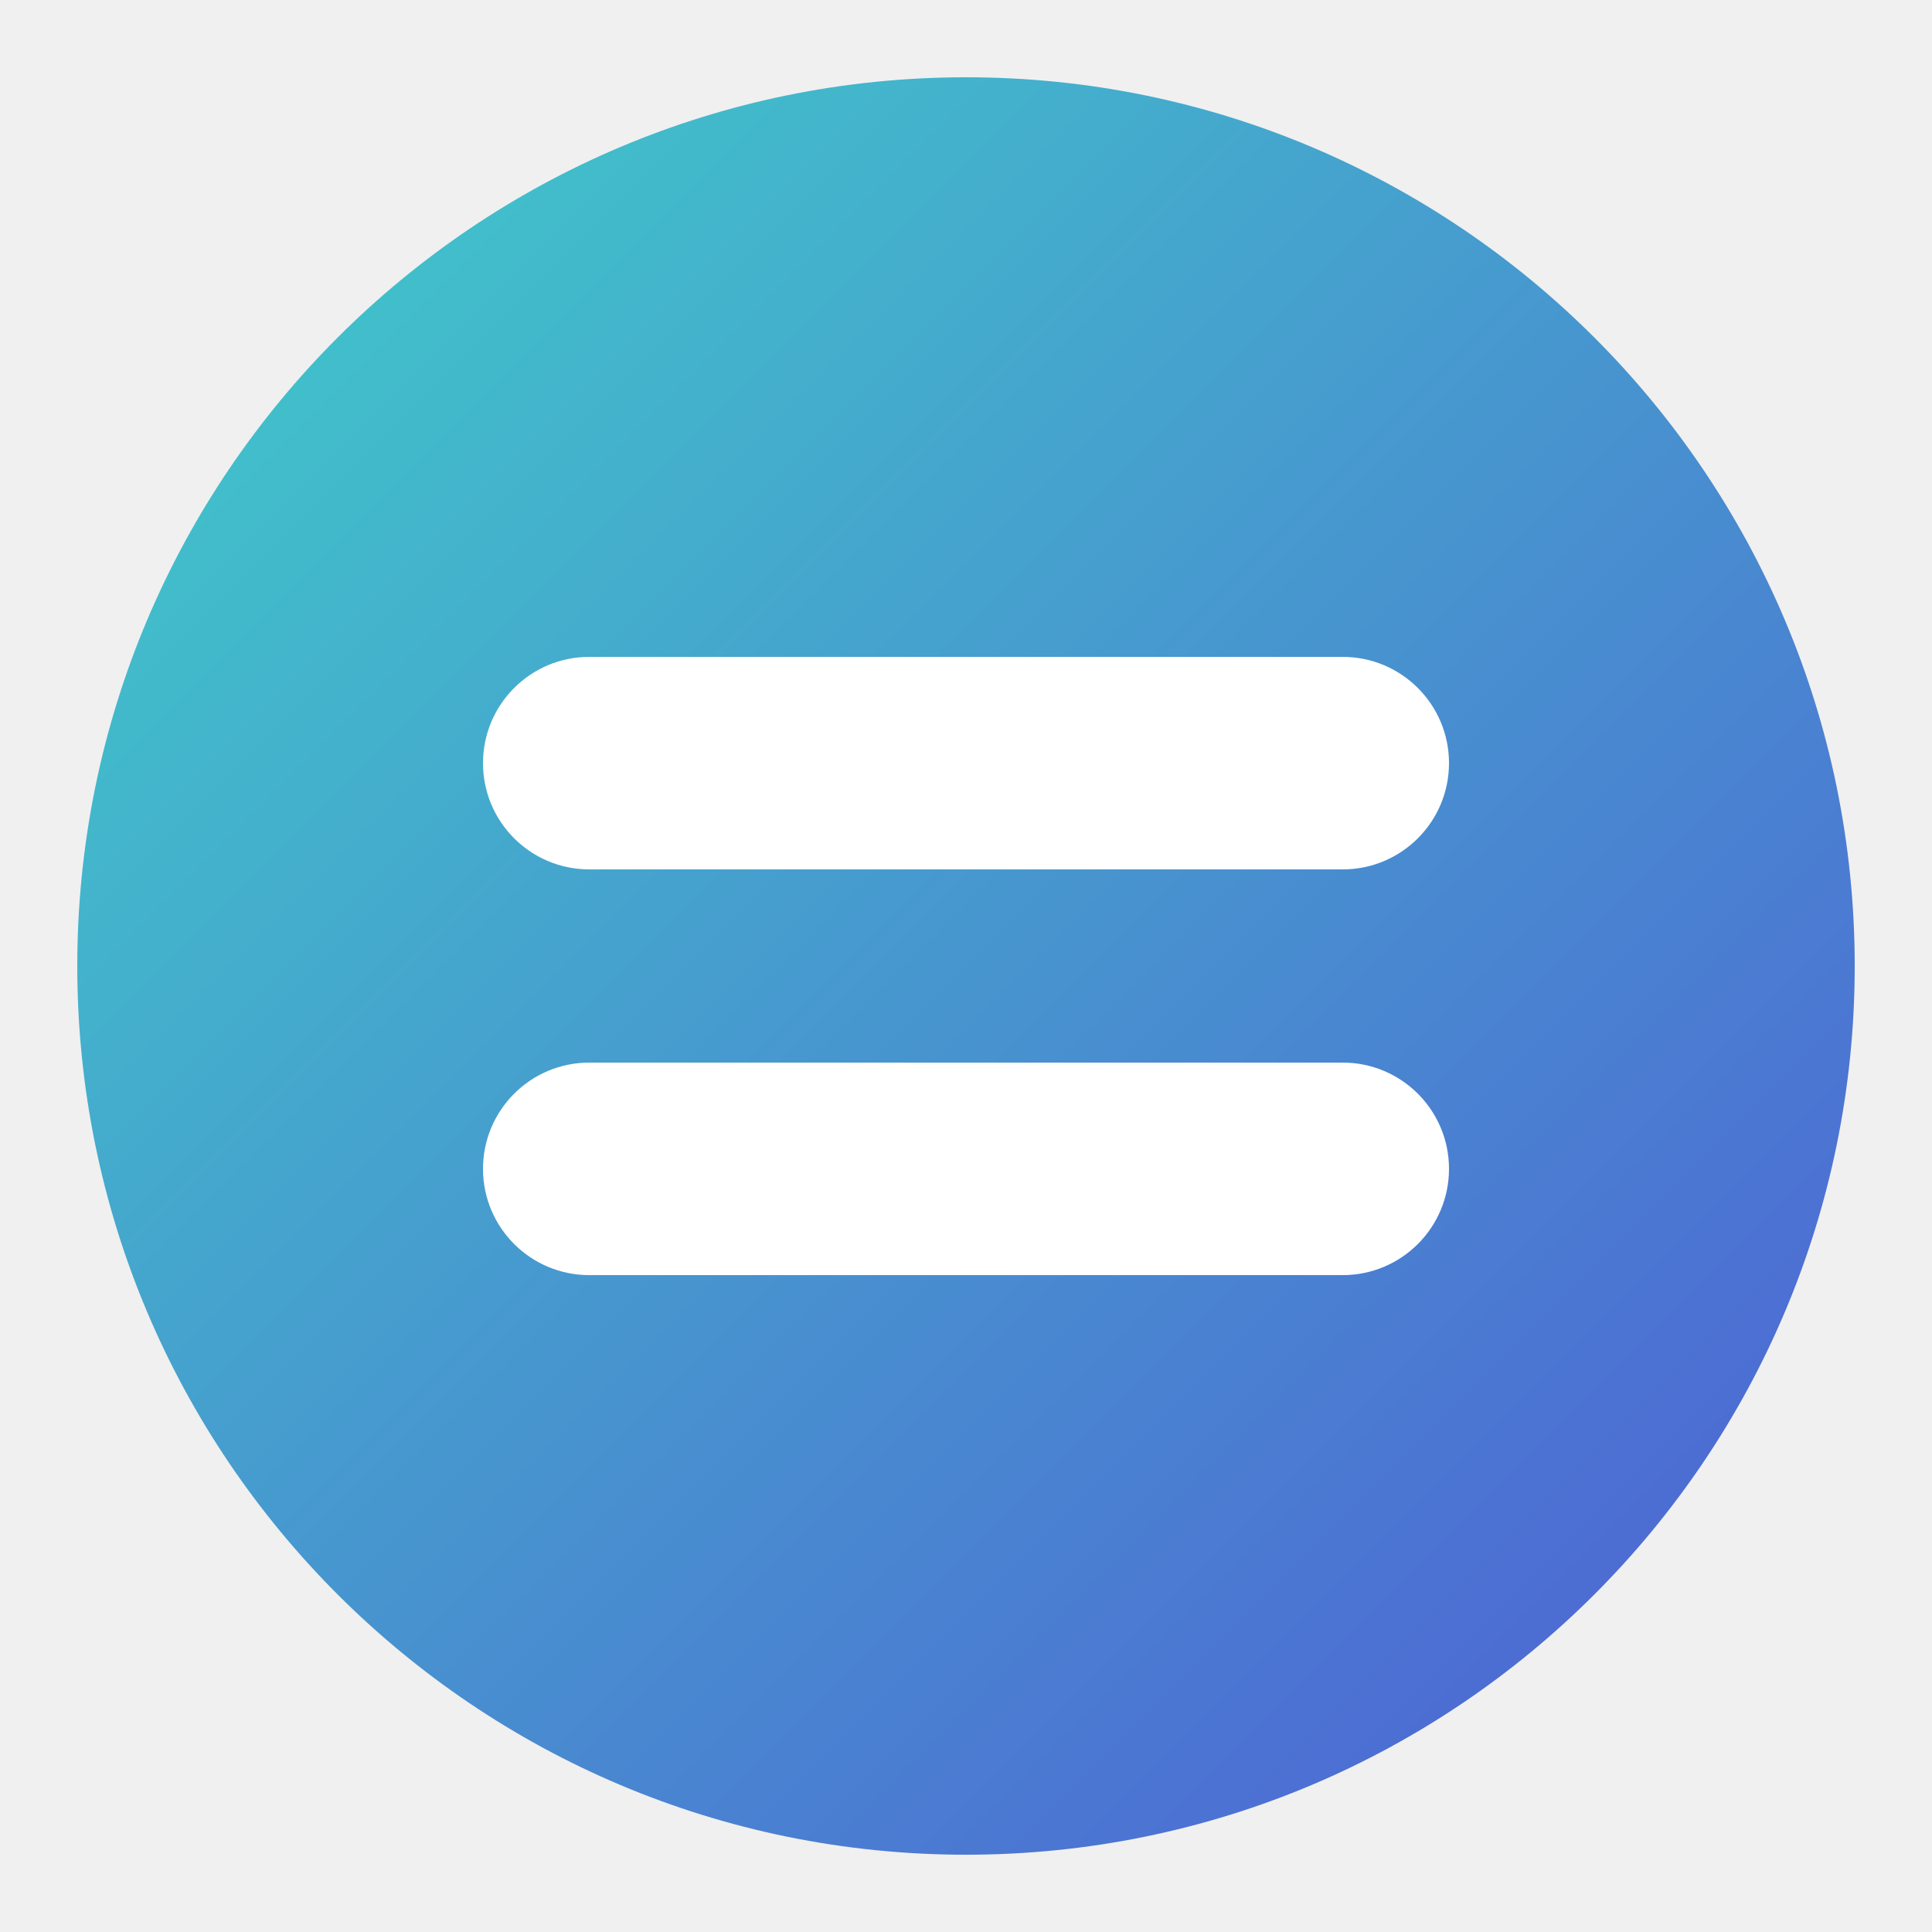
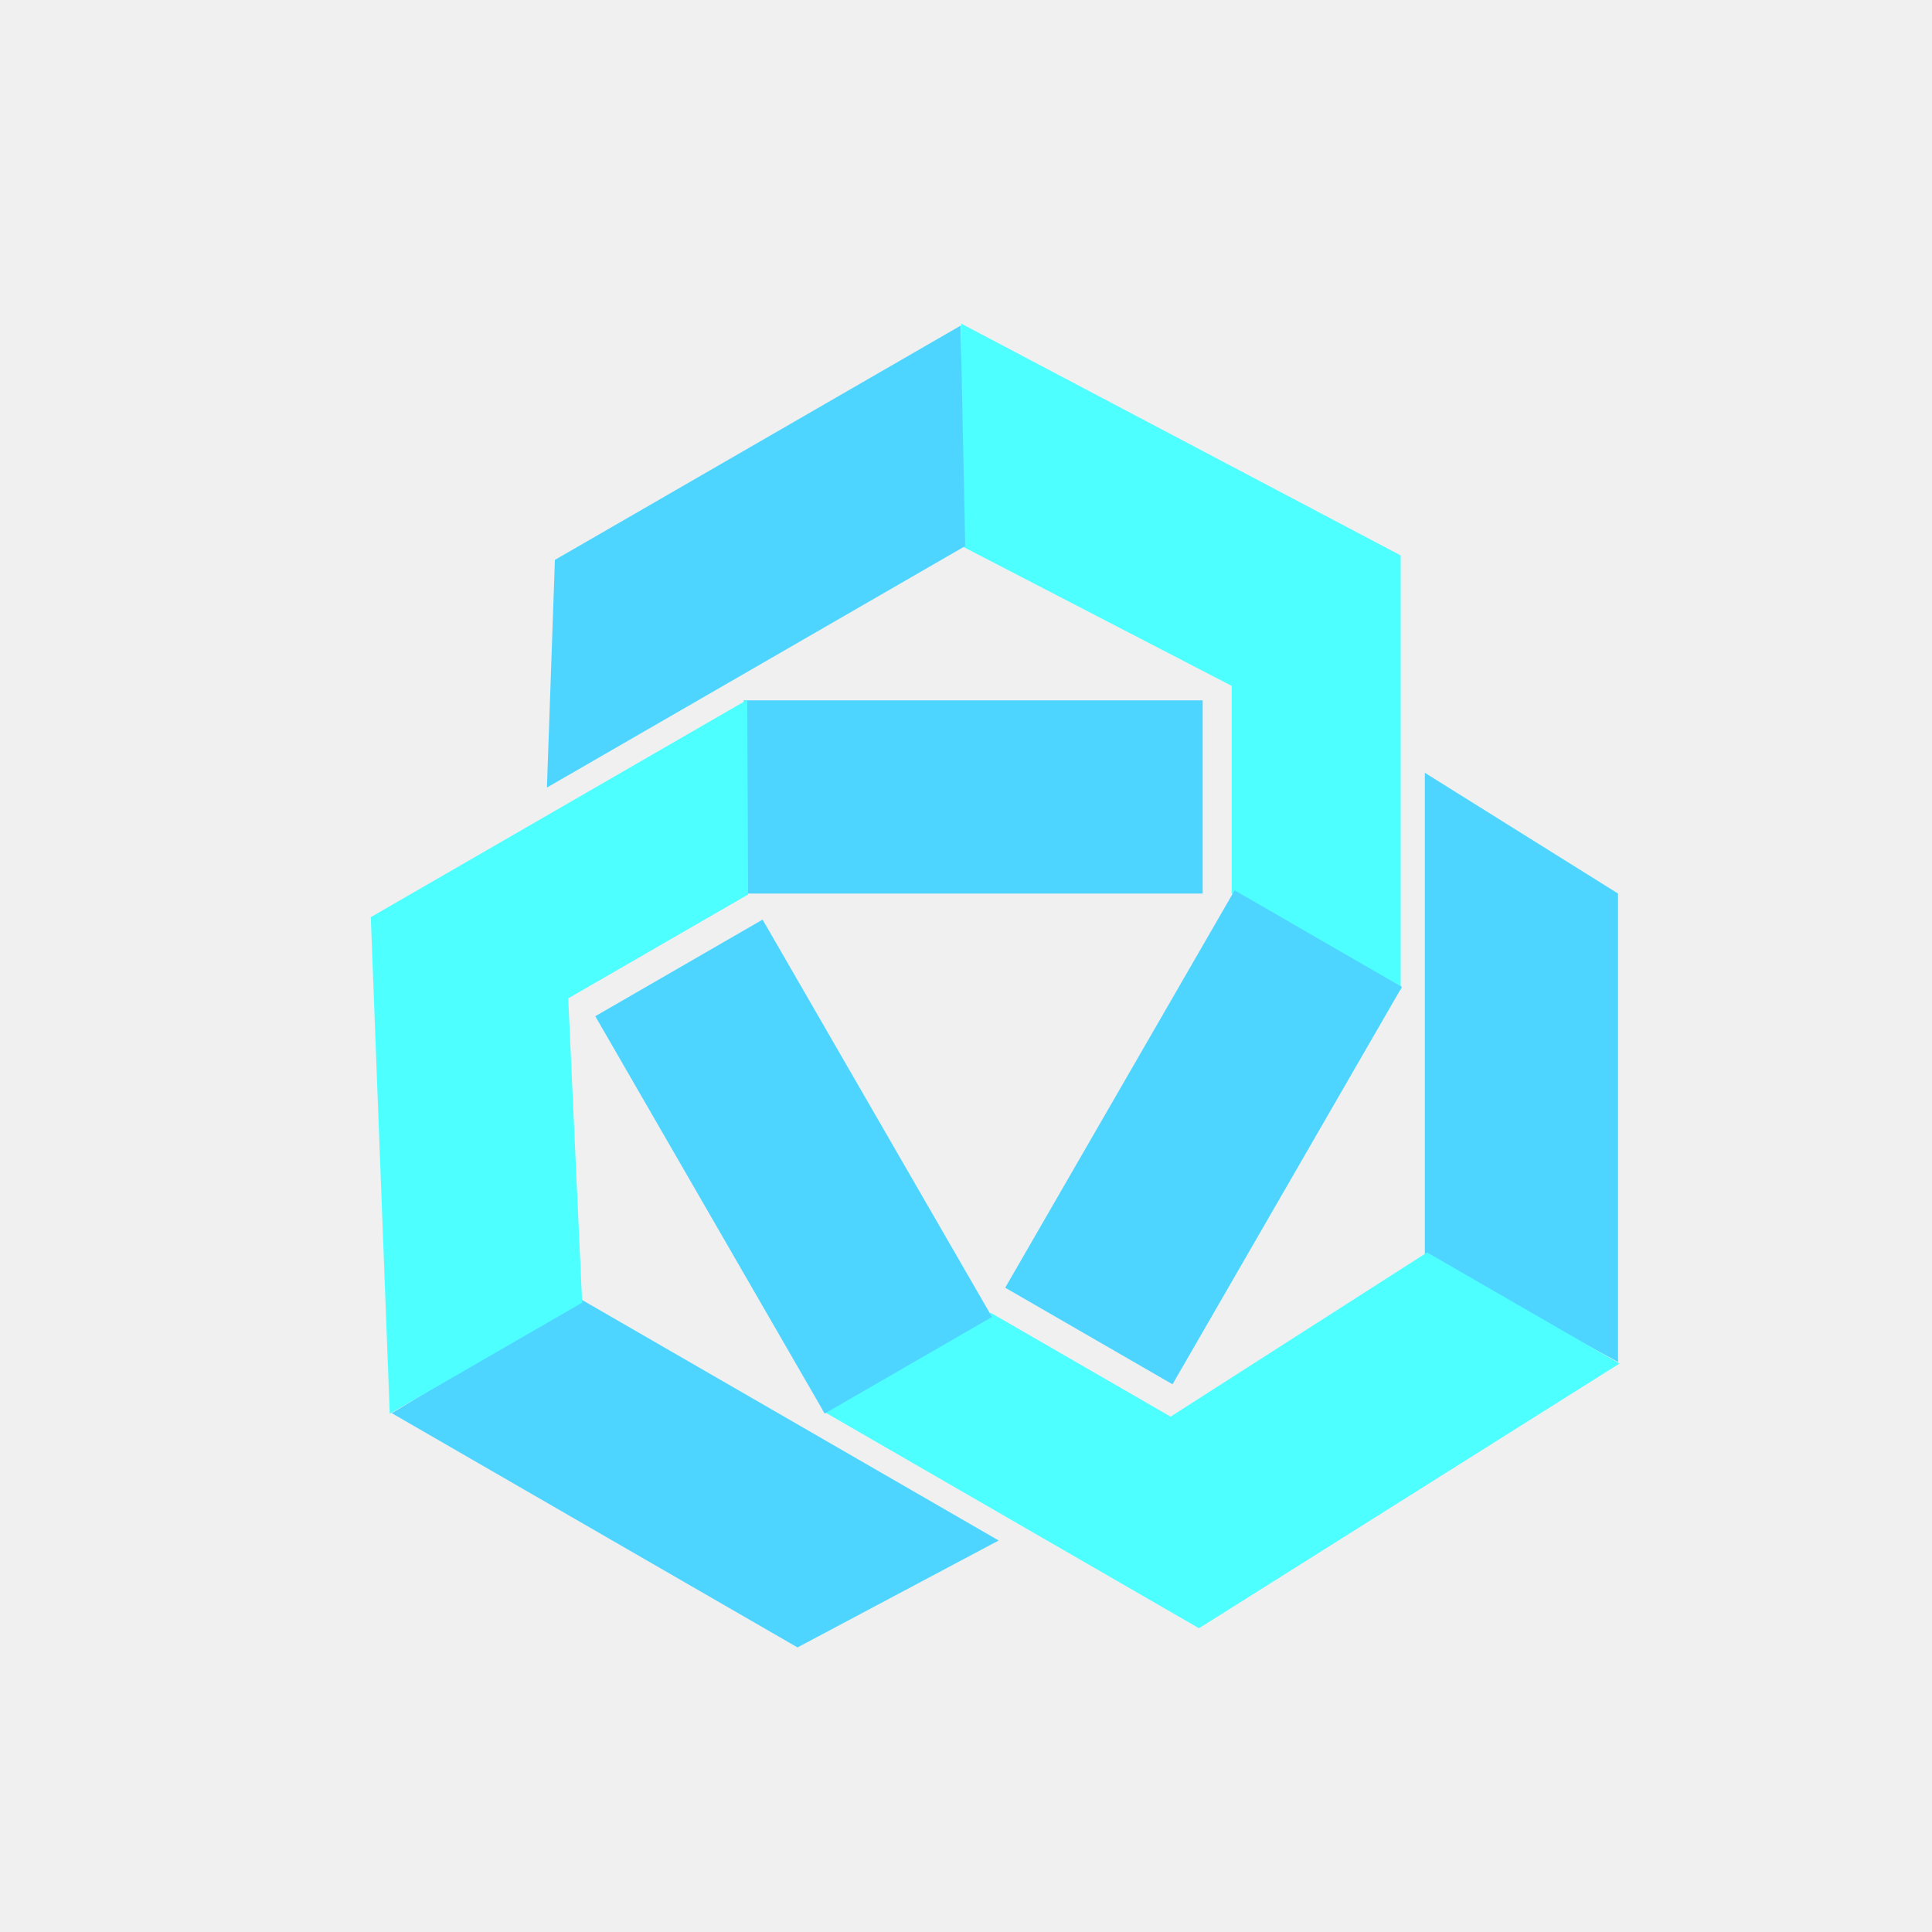
- <svg xmlns="http://www.w3.org/2000/svg" width="512" height="512" viewBox="0 0 512 512">
+ <svg xmlns="http://www.w3.org/2000/svg" width="512" height="512" viewBox="0 0 200 200" role="img">
  <defs>
-     <linearGradient id="f" x1="0" y1="0" x2="1" y2="1">
-       <stop offset="0" stop-color="#3fd0c9" />
-       <stop offset="1" stop-color="#4f5bd5" />
-     </linearGradient>
+     <g id="unit-sector">
+       <path fill="#4ED5FF" d="M295 160                L295 260                L335 282                L335 185 Z" />
+       <path fill="#4EFFFF" d="M199 67                L199 113                L255 142                L255 185                L290 205                L290 115 Z" />
+       <rect fill="#4ED5FF" x="154" y="145" width="95" height="40" />
+     </g>
  </defs>
-   <circle cx="256" cy="256" r="235.52" fill="url(#f)" />
-   <rect x="128" y="174.08" width="256" height="56.32" rx="28.16" fill="#fff" />
-   <rect x="128" y="281.6" width="256" height="56.32" rx="28.16" fill="#fff" />
+   <g transform="scale(0.5)" shape-rendering="geometricPrecision">
+     <use href="#unit-sector" />
+     <use href="#unit-sector" transform="rotate(120 205 214)" />
+     <use href="#unit-sector" transform="rotate(240 205 214)" />
+   </g>
</svg>
